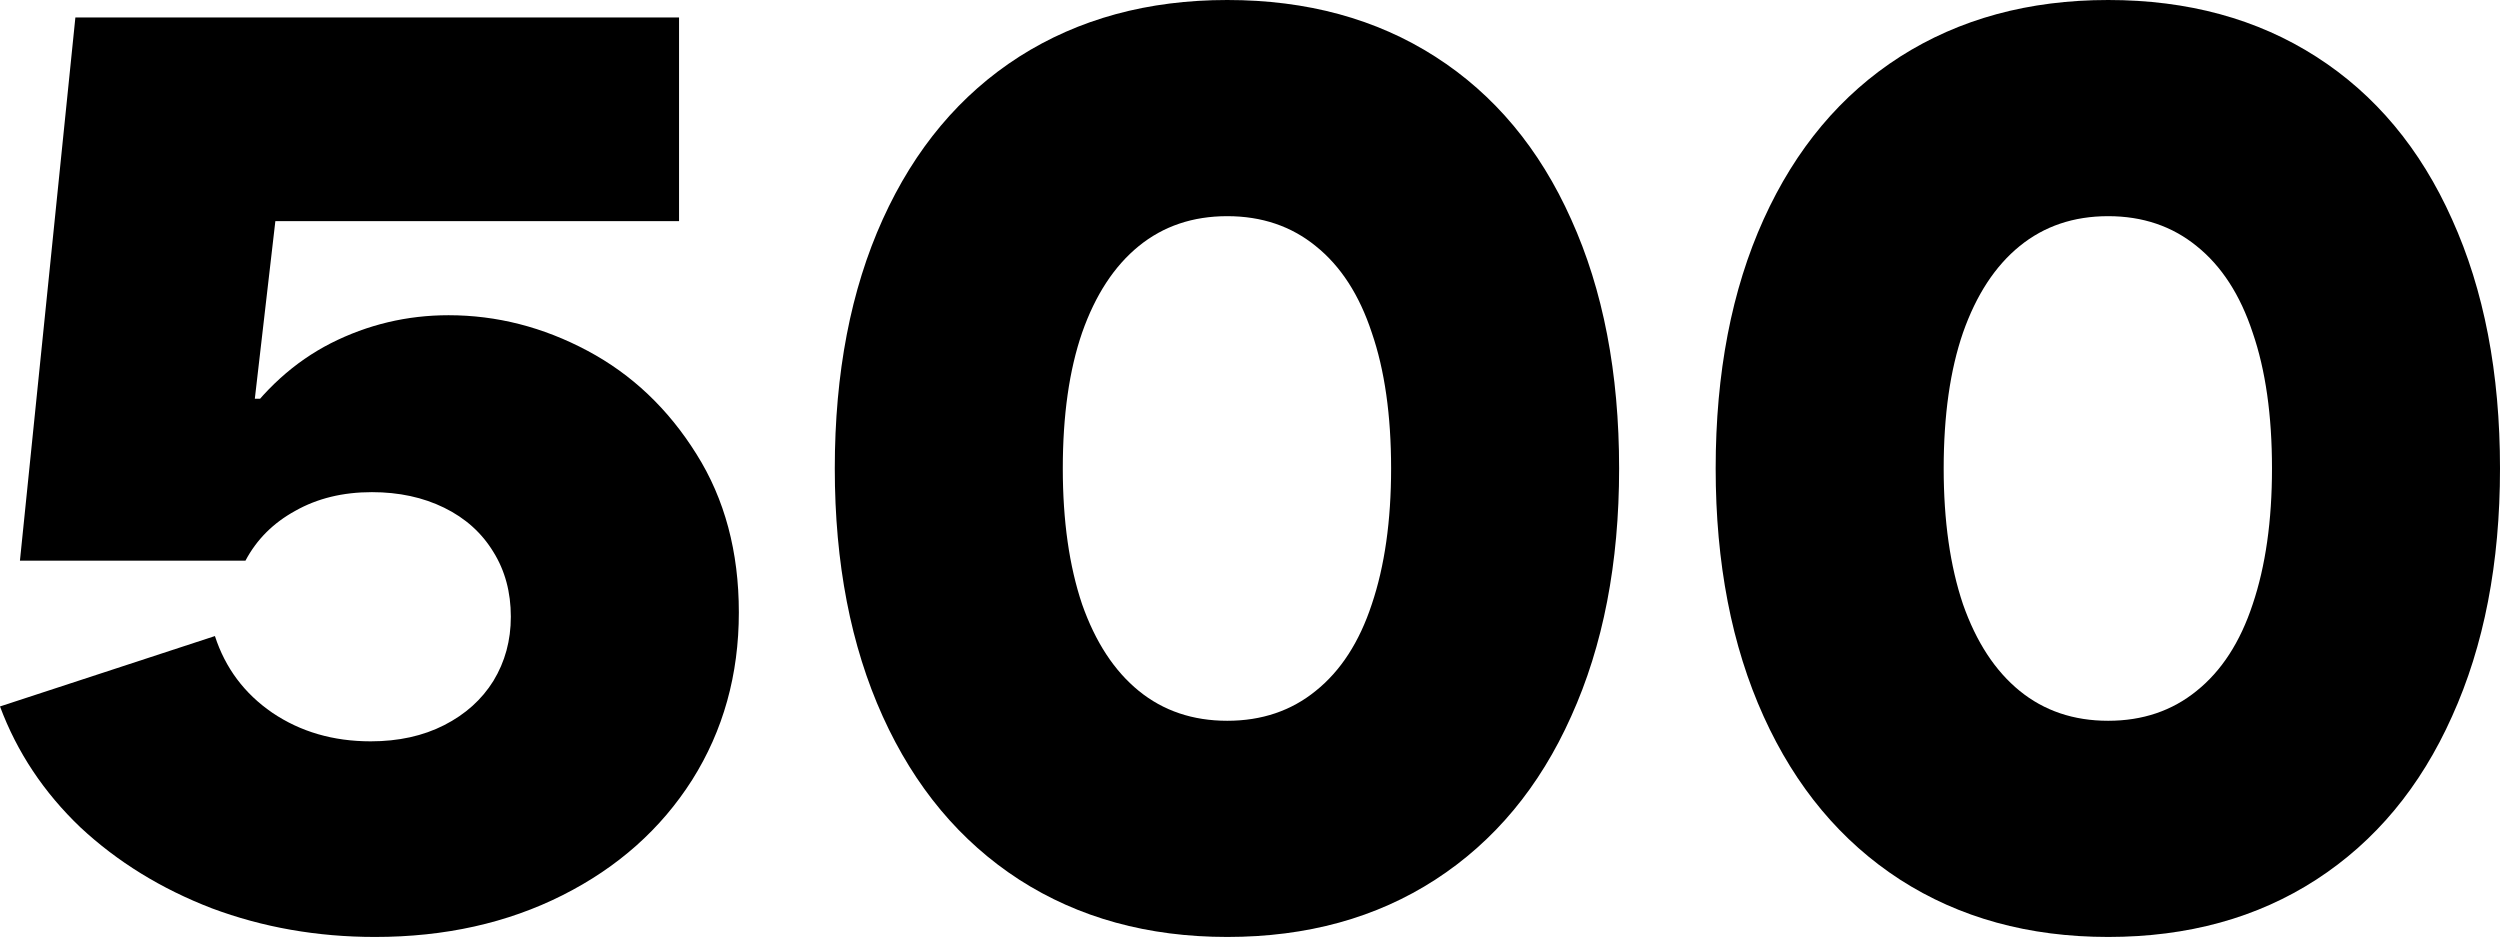
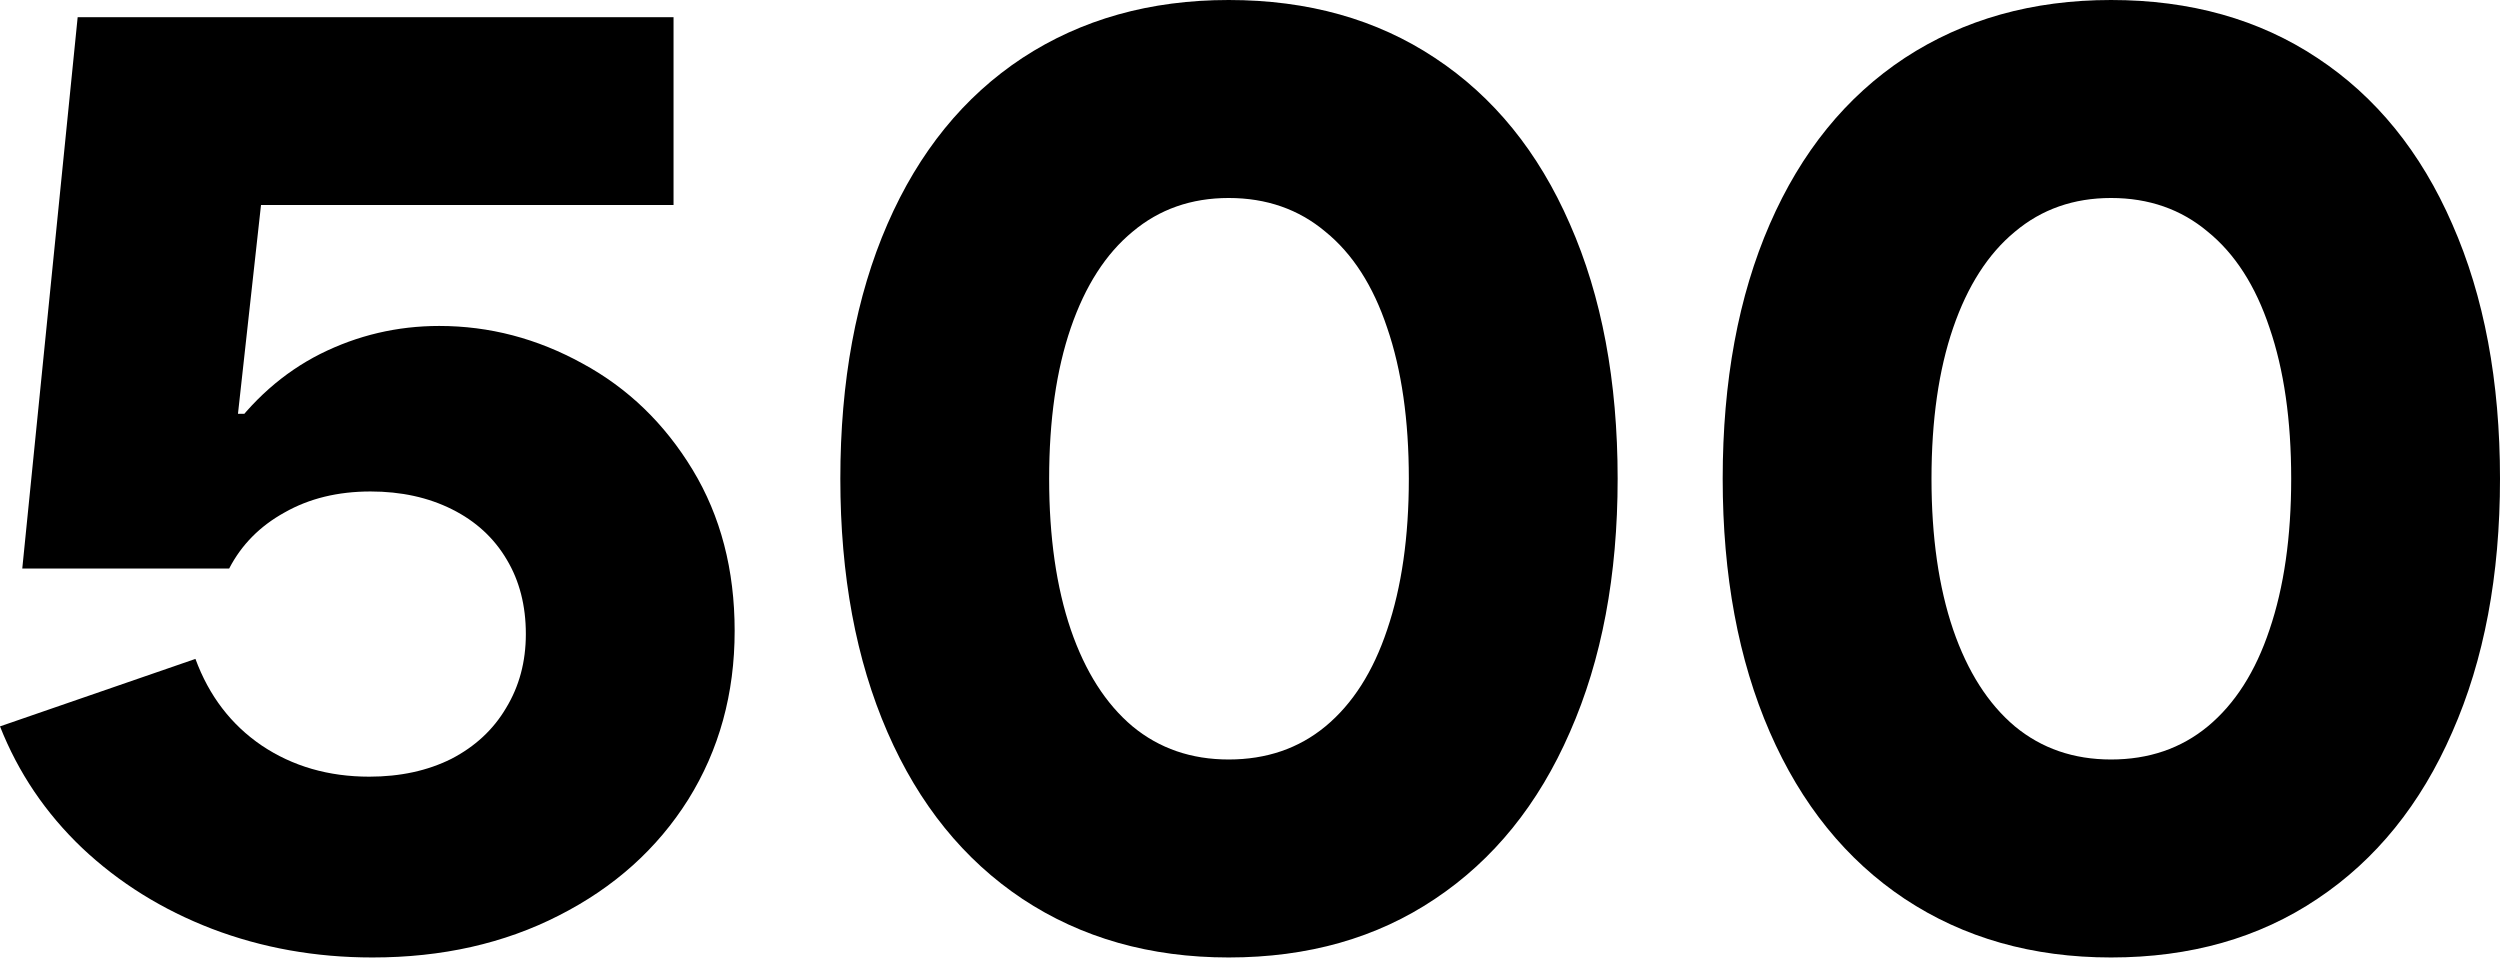
- <svg xmlns="http://www.w3.org/2000/svg" width="260" height="98" viewBox="0 0 260 98" fill="none">
-   <path d="M219.248 97.443C210.998 97.443 203.784 95.456 197.608 91.483C191.474 87.509 186.745 81.851 183.419 74.508C180.093 67.165 178.43 58.57 178.43 48.722C178.43 38.787 180.093 30.149 183.419 22.806C186.745 15.463 191.474 9.826 197.608 5.896C203.784 1.965 210.998 0 219.248 0C227.541 0 234.754 1.965 240.887 5.896C247.021 9.826 251.729 15.463 255.011 22.806C258.337 30.149 260 38.787 260 48.722C260 58.57 258.337 67.165 255.011 74.508C251.729 81.851 247.021 87.509 240.887 91.483C234.754 95.456 227.541 97.443 219.248 97.443ZM219.248 74.961C222.833 74.961 225.899 73.925 228.448 71.852C231.039 69.778 232.983 66.776 234.279 62.846C235.618 58.872 236.287 54.164 236.287 48.722C236.287 43.193 235.618 38.485 234.279 34.598C232.983 30.667 231.039 27.665 228.448 25.592C225.899 23.519 222.833 22.482 219.248 22.482C215.663 22.482 212.596 23.519 210.047 25.592C207.499 27.665 205.534 30.667 204.152 34.598C202.813 38.485 202.143 43.193 202.143 48.722C202.143 54.164 202.813 58.872 204.152 62.846C205.534 66.776 207.499 69.778 210.047 71.852C212.596 73.925 215.663 74.961 219.248 74.961Z" fill="black" />
-   <path d="M127.635 97.443C119.385 97.443 112.172 95.456 105.996 91.483C99.862 87.509 95.132 81.851 91.807 74.508C88.481 67.165 86.818 58.57 86.818 48.722C86.818 38.787 88.481 30.149 91.807 22.806C95.132 15.463 99.862 9.826 105.996 5.896C112.172 1.965 119.385 0 127.635 0C135.928 0 143.141 1.965 149.275 5.896C155.408 9.826 160.116 15.463 163.399 22.806C166.725 30.149 168.388 38.787 168.388 48.722C168.388 58.57 166.725 67.165 163.399 74.508C160.116 81.851 155.408 87.509 149.275 91.483C143.141 95.456 135.928 97.443 127.635 97.443ZM127.635 74.961C131.22 74.961 134.287 73.925 136.835 71.852C139.427 69.778 141.371 66.776 142.666 62.846C144.005 58.872 144.675 54.164 144.675 48.722C144.675 43.193 144.005 38.485 142.666 34.598C141.371 30.667 139.427 27.665 136.835 25.592C134.287 23.519 131.22 22.482 127.635 22.482C124.05 22.482 120.984 23.519 118.435 25.592C115.887 27.665 113.921 30.667 112.539 34.598C111.2 38.485 110.531 43.193 110.531 48.722C110.531 54.164 111.2 58.872 112.539 62.846C113.921 66.776 115.887 69.778 118.435 71.852C120.984 73.925 124.05 74.961 127.635 74.961Z" fill="black" />
-   <path d="M7.84 1.814H70.621V23H28.637L24.555 58.31L24.879 41.465H29.22L24.555 58.31H2.073L7.84 1.814ZM39.003 97.443C32.999 97.443 27.341 96.45 22.028 94.463C16.759 92.433 12.202 89.625 8.358 86.04C4.557 82.412 1.771 78.222 0 73.471L22.352 66.15C23.432 69.476 25.419 72.132 28.313 74.119C31.25 76.106 34.662 77.099 38.55 77.099C41.444 77.099 43.992 76.538 46.195 75.415C48.398 74.292 50.104 72.759 51.313 70.815C52.523 68.828 53.127 66.604 53.127 64.142C53.127 61.593 52.523 59.347 51.313 57.404C50.104 55.417 48.398 53.883 46.195 52.803C43.992 51.724 41.487 51.184 38.679 51.184C35.656 51.184 32.999 51.832 30.71 53.127C28.421 54.38 26.693 56.108 25.527 58.31H19.631C20.409 52.955 22.115 48.333 24.75 44.446C27.384 40.558 30.602 37.643 34.403 35.699C38.247 33.755 42.329 32.783 46.648 32.783C51.659 32.783 56.475 34.014 61.096 36.477C65.718 38.938 69.498 42.523 72.435 47.231C75.372 51.896 76.84 57.382 76.84 63.688C76.84 70.167 75.221 75.976 71.981 81.116C68.742 86.213 64.249 90.209 58.505 93.102C52.76 95.996 46.26 97.443 39.003 97.443Z" fill="black" />
+ <svg xmlns="http://www.w3.org/2000/svg" width="260" height="100" viewBox="0 0 260 100" fill="none">
+   <path d="M219.547 99.577C211.381 99.577 204.231 97.547 198.095 93.486C192.004 89.425 187.325 83.643 184.059 76.139C180.793 68.636 179.16 59.852 179.16 49.789C179.16 39.637 180.793 30.809 184.059 23.305C187.325 15.802 192.004 10.042 198.095 6.025C204.231 2.008 211.381 0 219.547 0C227.801 0 234.951 2.008 240.998 6.025C247.089 10.042 251.768 15.802 255.034 23.305C258.345 30.809 260 39.637 260 49.789C260 59.852 258.345 68.636 255.034 76.139C251.768 83.643 247.089 89.425 240.998 93.486C234.951 97.547 227.801 99.577 219.547 99.577ZM219.547 78.987C223.475 78.987 226.83 77.839 229.61 75.544C232.435 73.204 234.576 69.85 236.033 65.48C237.533 61.066 238.284 55.836 238.284 49.789C238.284 43.697 237.533 38.467 236.033 34.097C234.576 29.727 232.435 26.395 229.61 24.1C226.83 21.761 223.475 20.591 219.547 20.591C215.663 20.591 212.33 21.761 209.549 24.1C206.769 26.395 204.628 29.727 203.127 34.097C201.626 38.467 200.876 43.697 200.876 49.789C200.876 55.836 201.626 61.066 203.127 65.48C204.628 69.85 206.769 73.204 209.549 75.544C212.33 77.839 215.663 78.987 219.547 78.987Z" fill="black" />
+   <path d="M127.782 99.577C119.616 99.577 112.466 97.547 106.331 93.486C100.239 89.425 95.561 83.643 92.294 76.139C89.028 68.636 87.395 59.852 87.395 49.789C87.395 39.637 89.028 30.809 92.294 23.305C95.561 15.802 100.239 10.042 106.331 6.025C112.466 2.008 119.616 0 127.782 0C136.036 0 143.187 2.008 149.234 6.025C155.325 10.042 160.003 15.802 163.27 23.305C166.58 30.809 168.235 39.637 168.235 49.789C168.235 59.852 166.58 68.636 163.27 76.139C160.003 83.643 155.325 89.425 149.234 93.486C143.187 97.547 136.036 99.577 127.782 99.577ZM127.782 78.987C131.71 78.987 135.065 77.839 137.846 75.544C140.671 73.204 142.811 69.85 144.268 65.48C145.769 61.066 146.519 55.836 146.519 49.789C146.519 43.697 145.769 38.467 144.268 34.097C142.811 29.727 140.671 26.395 137.846 24.1C135.065 21.761 131.71 20.591 127.782 20.591C123.898 20.591 120.565 21.761 117.785 24.1C115.004 26.395 112.863 29.727 111.362 34.097C109.862 38.467 109.111 43.697 109.111 49.789C109.111 55.836 109.862 61.066 111.362 65.48C112.863 69.85 115.004 73.204 117.785 75.544C120.565 77.839 123.898 78.987 127.782 78.987Z" fill="black" />
+   <path d="M8.077 1.788H70.048V21.319H27.145L22.974 59.124L23.239 43.035H27.344L22.974 59.124H2.317L8.077 1.788ZM38.732 99.577C32.817 99.577 27.256 98.584 22.047 96.598C16.883 94.612 12.381 91.809 8.541 88.189C4.745 84.57 1.898 80.355 0 75.544L20.326 68.526C21.738 72.366 24.034 75.367 27.212 77.53C30.434 79.693 34.163 80.774 38.401 80.774C41.623 80.774 44.47 80.156 46.942 78.92C49.413 77.64 51.311 75.875 52.636 73.624C54.004 71.373 54.688 68.812 54.688 65.944C54.688 62.986 54.026 60.404 52.702 58.197C51.378 55.946 49.48 54.203 47.008 52.967C44.536 51.731 41.711 51.113 38.533 51.113C35.135 51.113 32.155 51.841 29.595 53.298C27.035 54.71 25.115 56.652 23.835 59.124H18.141C19.024 53.827 20.811 49.281 23.504 45.485C26.196 41.645 29.463 38.754 33.303 36.812C37.187 34.87 41.314 33.899 45.684 33.899C50.892 33.899 55.858 35.201 60.581 37.805C65.303 40.365 69.121 44.051 72.035 48.862C74.948 53.673 76.404 59.256 76.404 65.612C76.404 72.145 74.793 77.993 71.571 83.158C68.349 88.278 63.869 92.294 58.131 95.207C52.437 98.121 45.971 99.577 38.732 99.577Z" fill="black" />
</svg>
